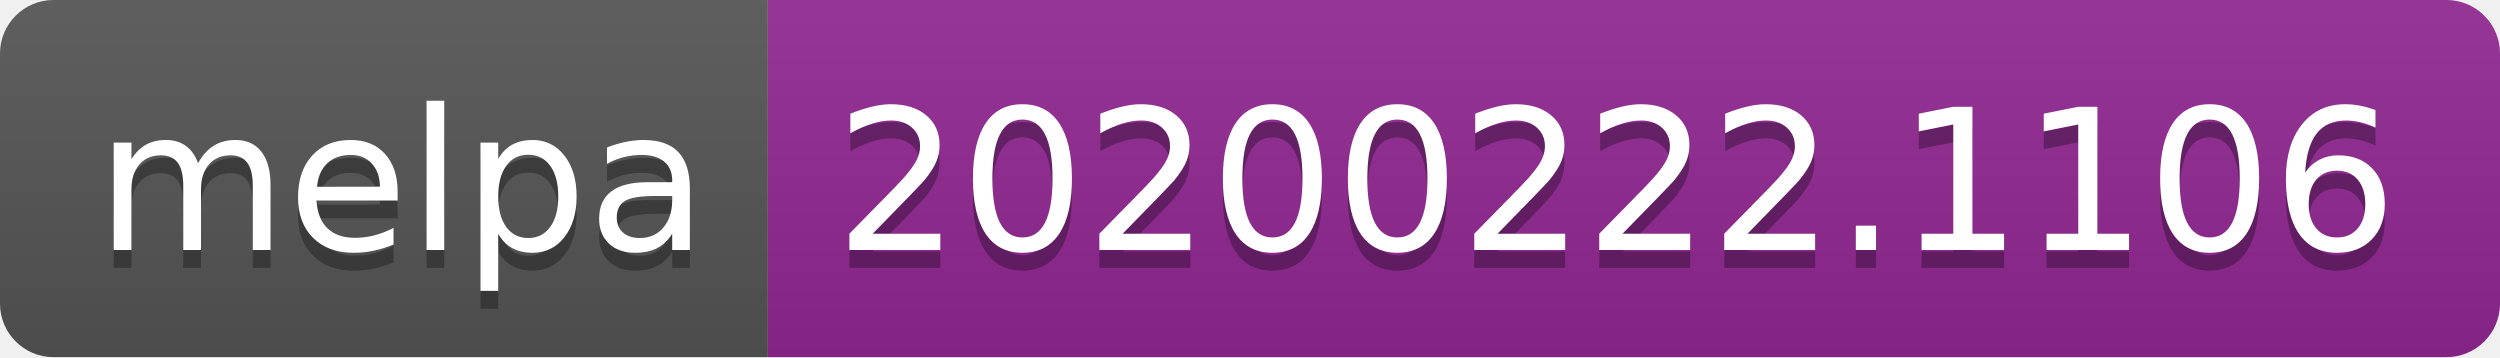
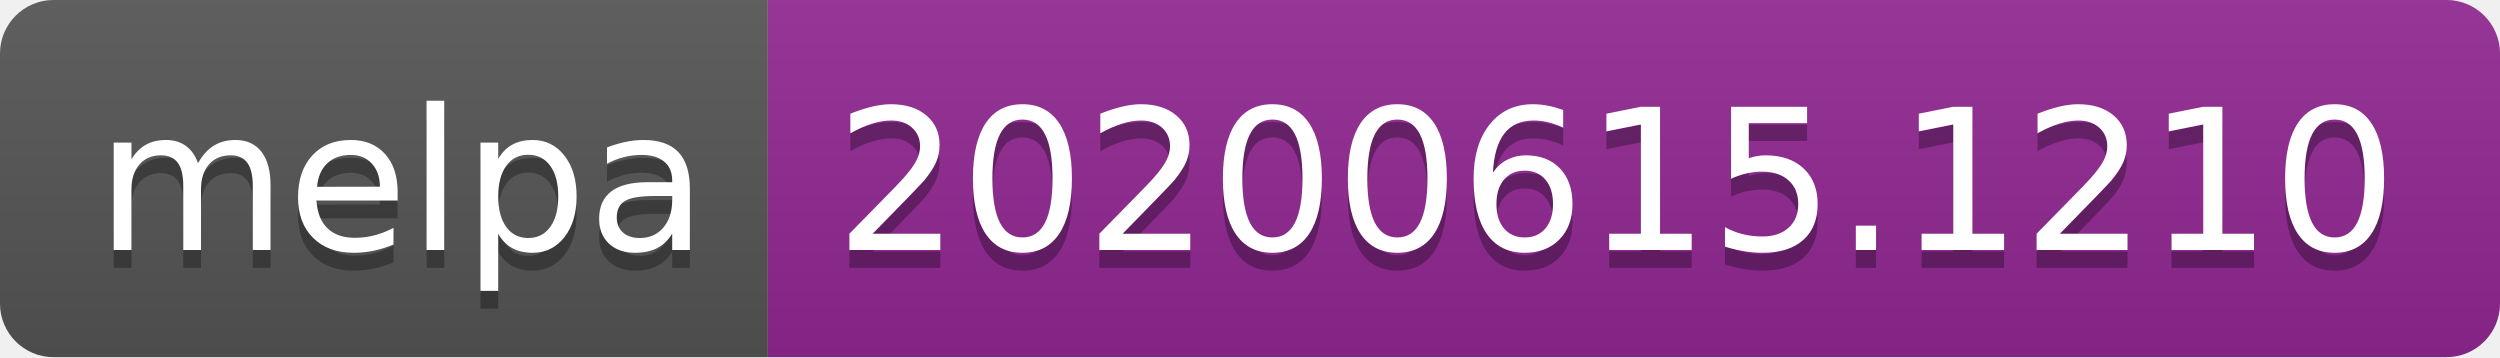
<svg xmlns="http://www.w3.org/2000/svg" width="140" height="20">
-   <linearGradient id="b" x2="0" y2="100%">
+   <linearGradient id="s" x2="0" y2="100%">
    <stop offset="0" stop-color="#bbb" stop-opacity=".1" />
    <stop offset="1" stop-opacity=".1" />
  </linearGradient>
-   <clipPath id="a">
+   <clipPath id="r">
    <rect width="140" height="20" rx="3" fill="#fff" />
  </clipPath>
-   <g clip-path="url(#a)">
-     <path fill="#555" d="M0 0h43v20H0z" />
-     <path fill="#922793" d="M43 0h97v20H43z" />
-     <path fill="url(#b)" d="M0 0h140v20H0z" />
+   <g clip-path="url(#r)">
+     <rect width="43" height="20" fill="#555" />
+     <rect x="43" width="97" height="20" fill="#922793" />
+     <rect width="140" height="20" fill="url(#s)" />
  </g>
-   <g fill="#fff" text-anchor="middle" font-family="DejaVu Sans,Verdana,Geneva,sans-serif" font-size="110">
+   <g fill="#fff" text-anchor="middle" font-family="Verdana,Geneva,DejaVu Sans,sans-serif" text-rendering="geometricPrecision" font-size="110">
    <text x="225" y="150" fill="#010101" fill-opacity=".3" transform="scale(.1)" textLength="330">melpa</text>
    <text x="225" y="140" transform="scale(.1)" textLength="330">melpa</text>
-     <text x="905" y="150" fill="#010101" fill-opacity=".3" transform="scale(.1)" textLength="870">20200222.1106</text>
-     <text x="905" y="140" transform="scale(.1)" textLength="870">20200222.1106</text>
+     <text x="905" y="150" fill="#010101" fill-opacity=".3" transform="scale(.1)" textLength="870">20200615.1210</text>
+     <text x="905" y="140" transform="scale(.1)" textLength="870">20200615.1210</text>
  </g>
</svg>
